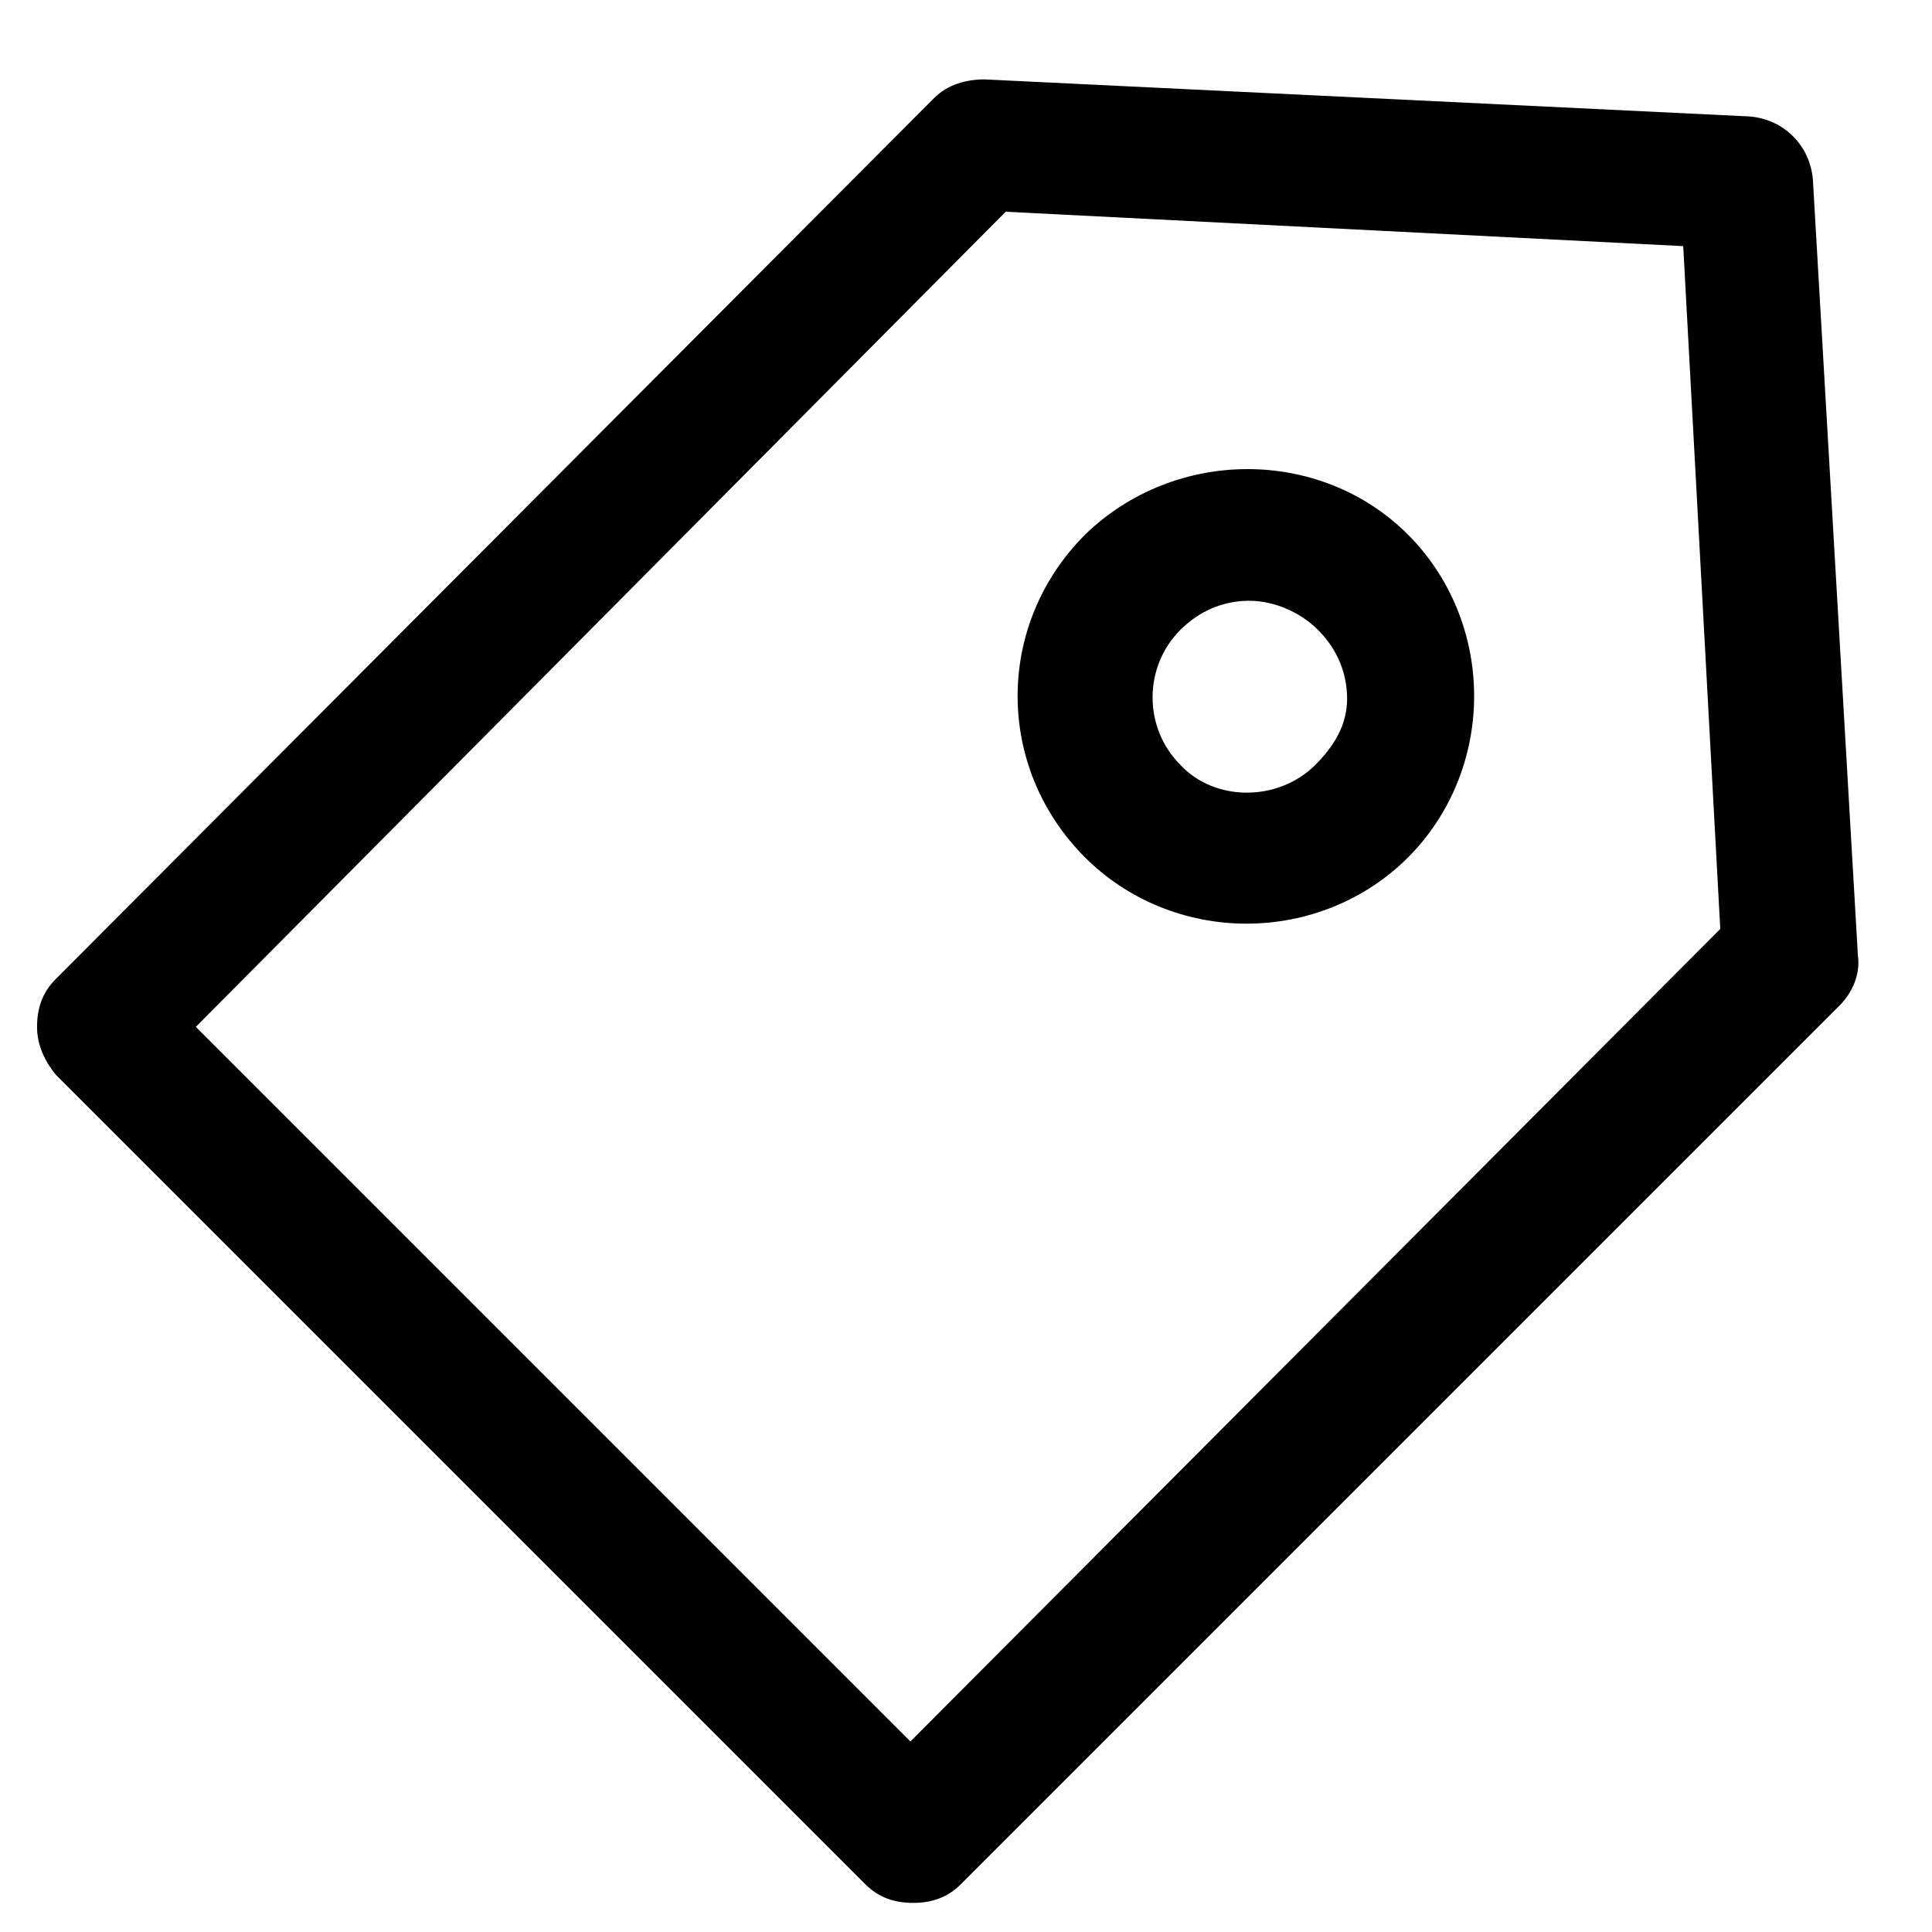
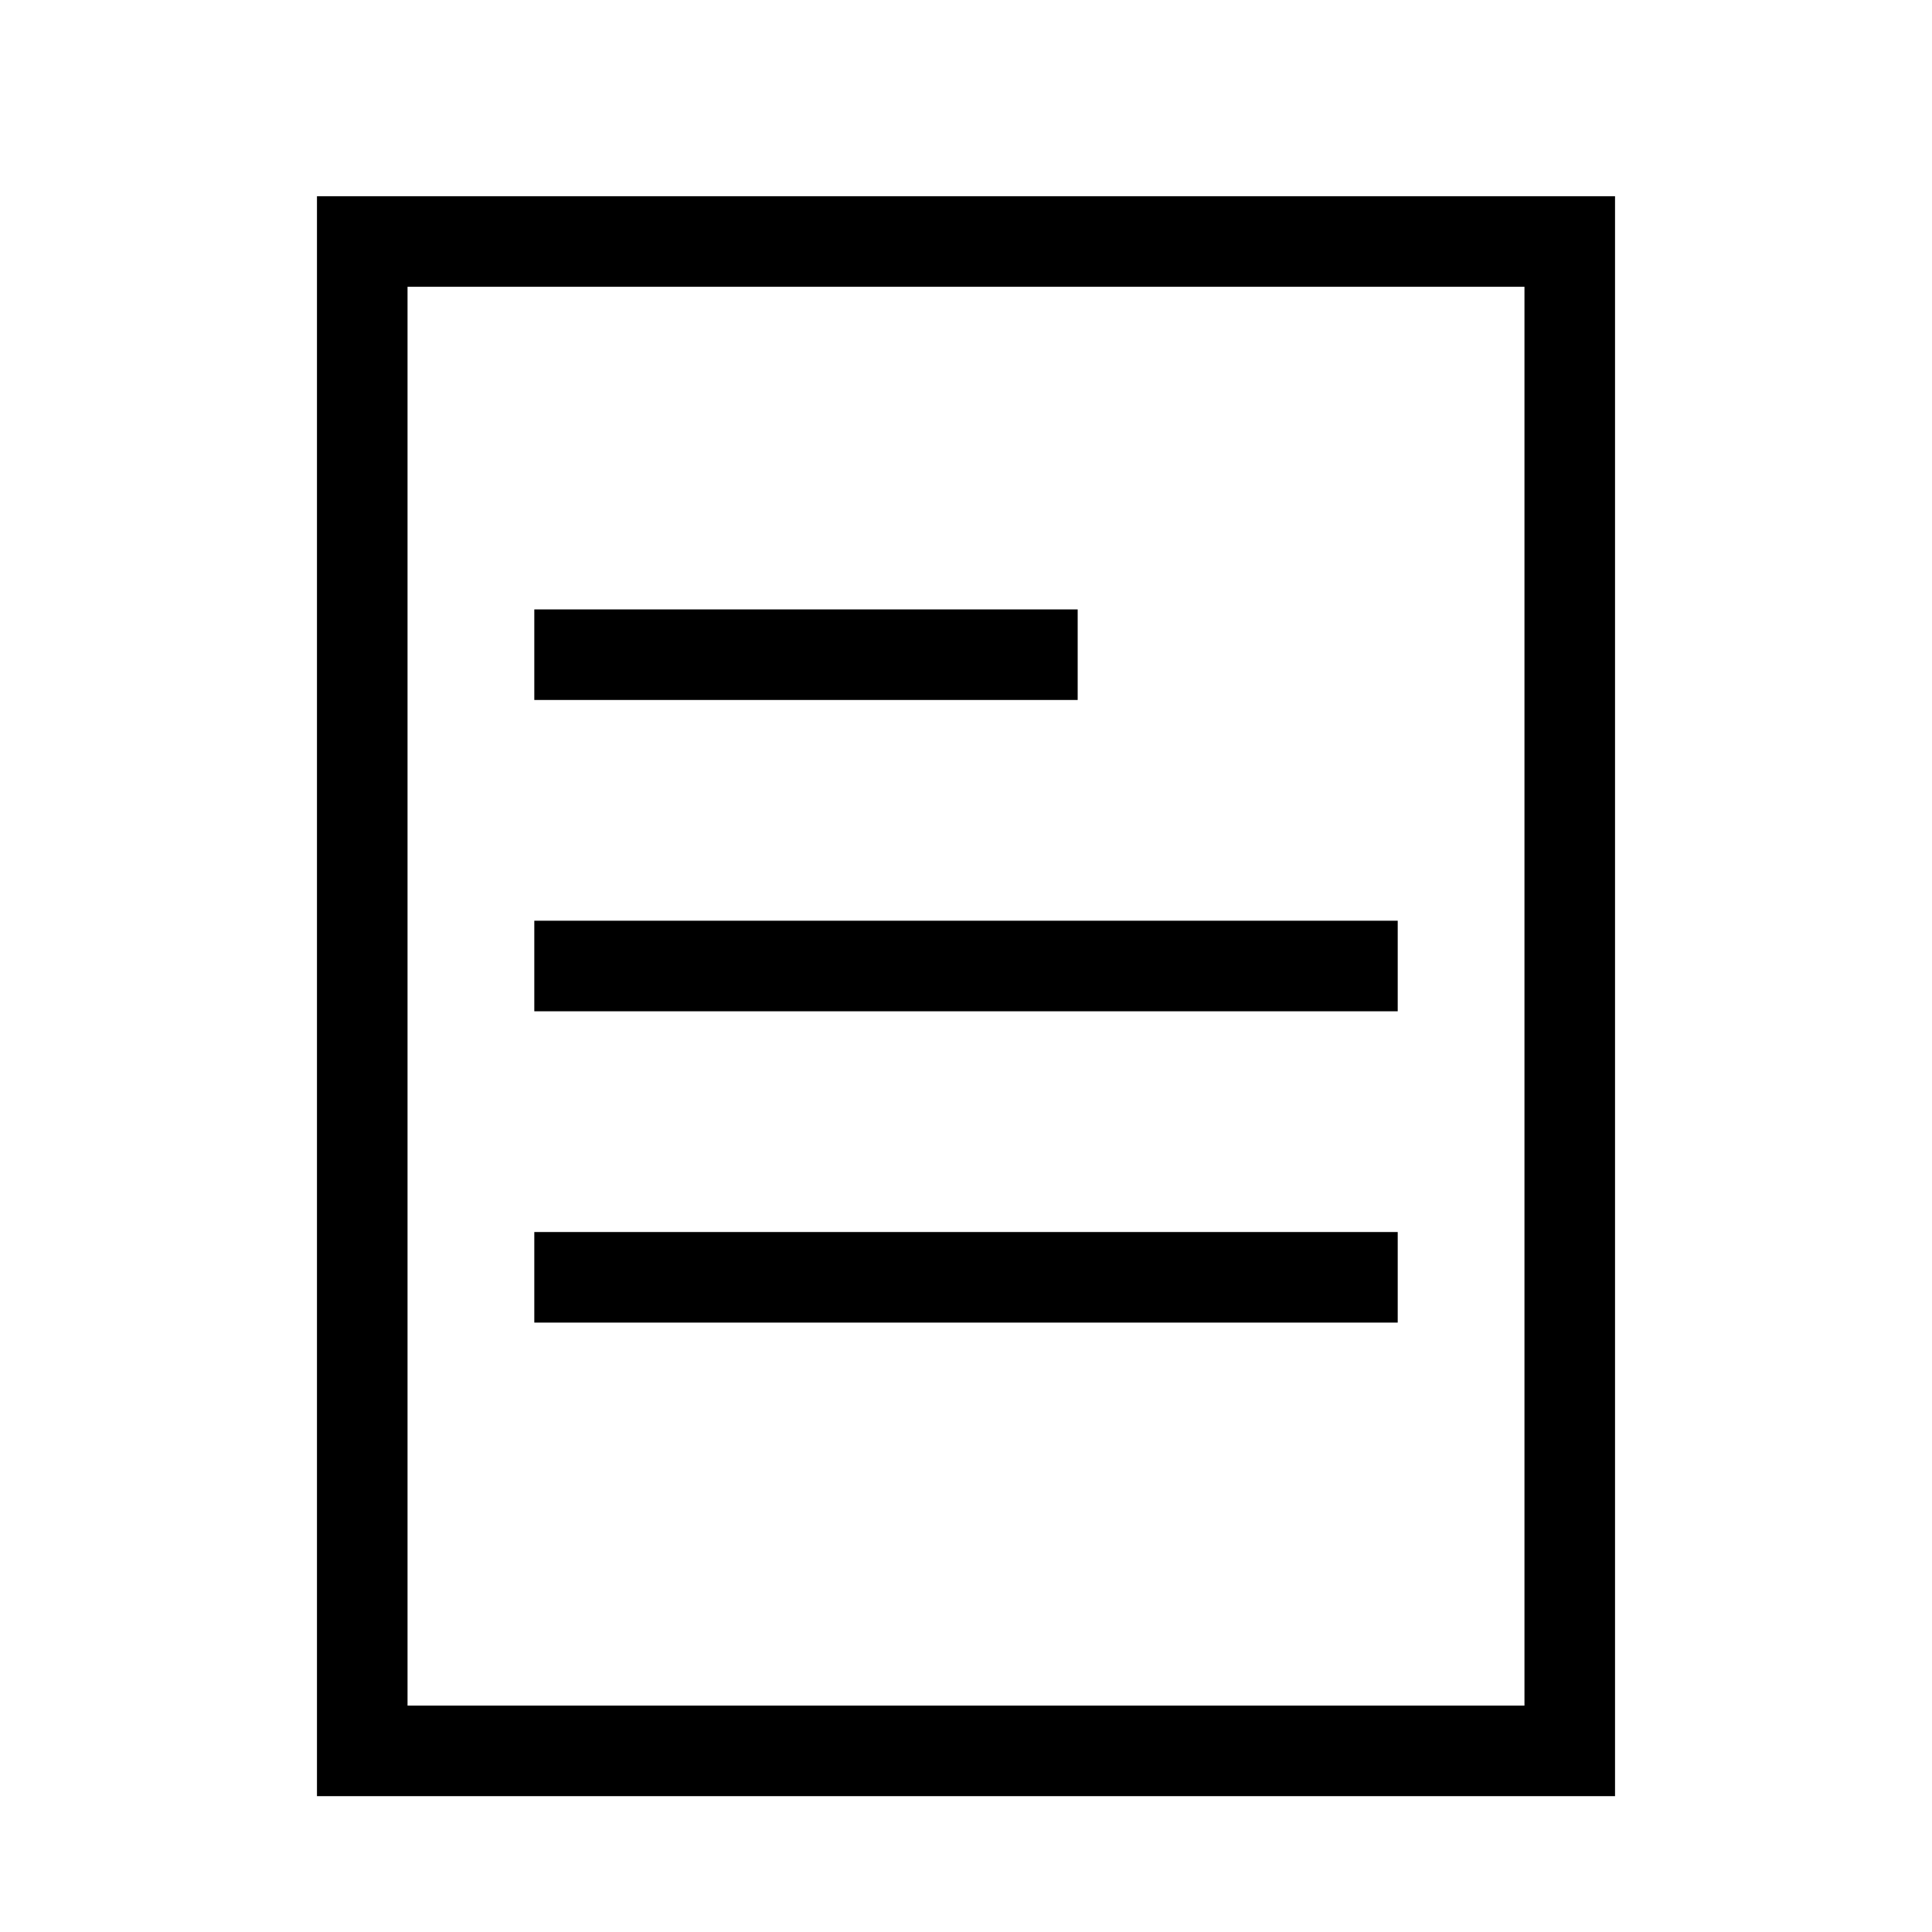
- <svg xmlns="http://www.w3.org/2000/svg" t="1603878202880" class="icon" viewBox="0 0 1024 1024" version="1.1" p-id="3390" width="200" height="200">
+ <svg xmlns="http://www.w3.org/2000/svg" t="1605276896804" class="icon" viewBox="0 0 1024 1024" version="1.1" p-id="4791" width="200" height="200">
  <defs>
    <style type="text/css" />
  </defs>
-   <path d="M960.877 95.386c-1.403-18.236-15.43-32.263-33.666-33.666L521.819 42.082c-9.819 0-19.638 2.805-26.652 9.819L29.458 519.014c-7.014 7.014-9.819 15.43-9.819 25.249s4.208 18.236 9.819 25.249l429.238 429.238c7.014 7.014 15.43 9.819 25.249 9.819s18.236-2.805 25.249-9.819L974.904 533.041c7.014-7.014 11.222-16.833 9.819-26.652L960.877 95.386z m-478.334 827.616l-378.74-378.74L533.041 112.219l359.101 18.236L911.781 492.362 482.542 923.003z" p-id="3391" />
-   <path d="M575.123 283.353c-47.693 47.693-47.693 123.441 0 171.134 22.444 22.444 53.304 35.068 85.567 35.068s63.123-12.625 85.567-35.068c22.444-22.444 35.068-53.304 35.068-85.567s-12.625-63.123-35.068-85.567c-46.29-46.29-123.441-46.29-171.134 0z m122.038 122.038c-19.638 19.638-53.304 19.638-71.54 0-19.638-19.638-19.638-51.901 0-71.54 9.819-9.819 22.444-15.43 36.471-15.43 12.625 0 26.652 5.611 36.471 15.43 9.819 9.819 15.43 22.444 15.43 36.471s-7.014 25.249-16.833 35.068z" p-id="3392" />
+   <path d="M856 952H168V104h688z m-640-48h592V152H216z" p-id="4792" />
+   <path d="M283.19 488h457.63v48H283.19zM283.19 323h288v48h-288zM283.19 653h457.63v48H283.19z" p-id="4793" />
</svg>
